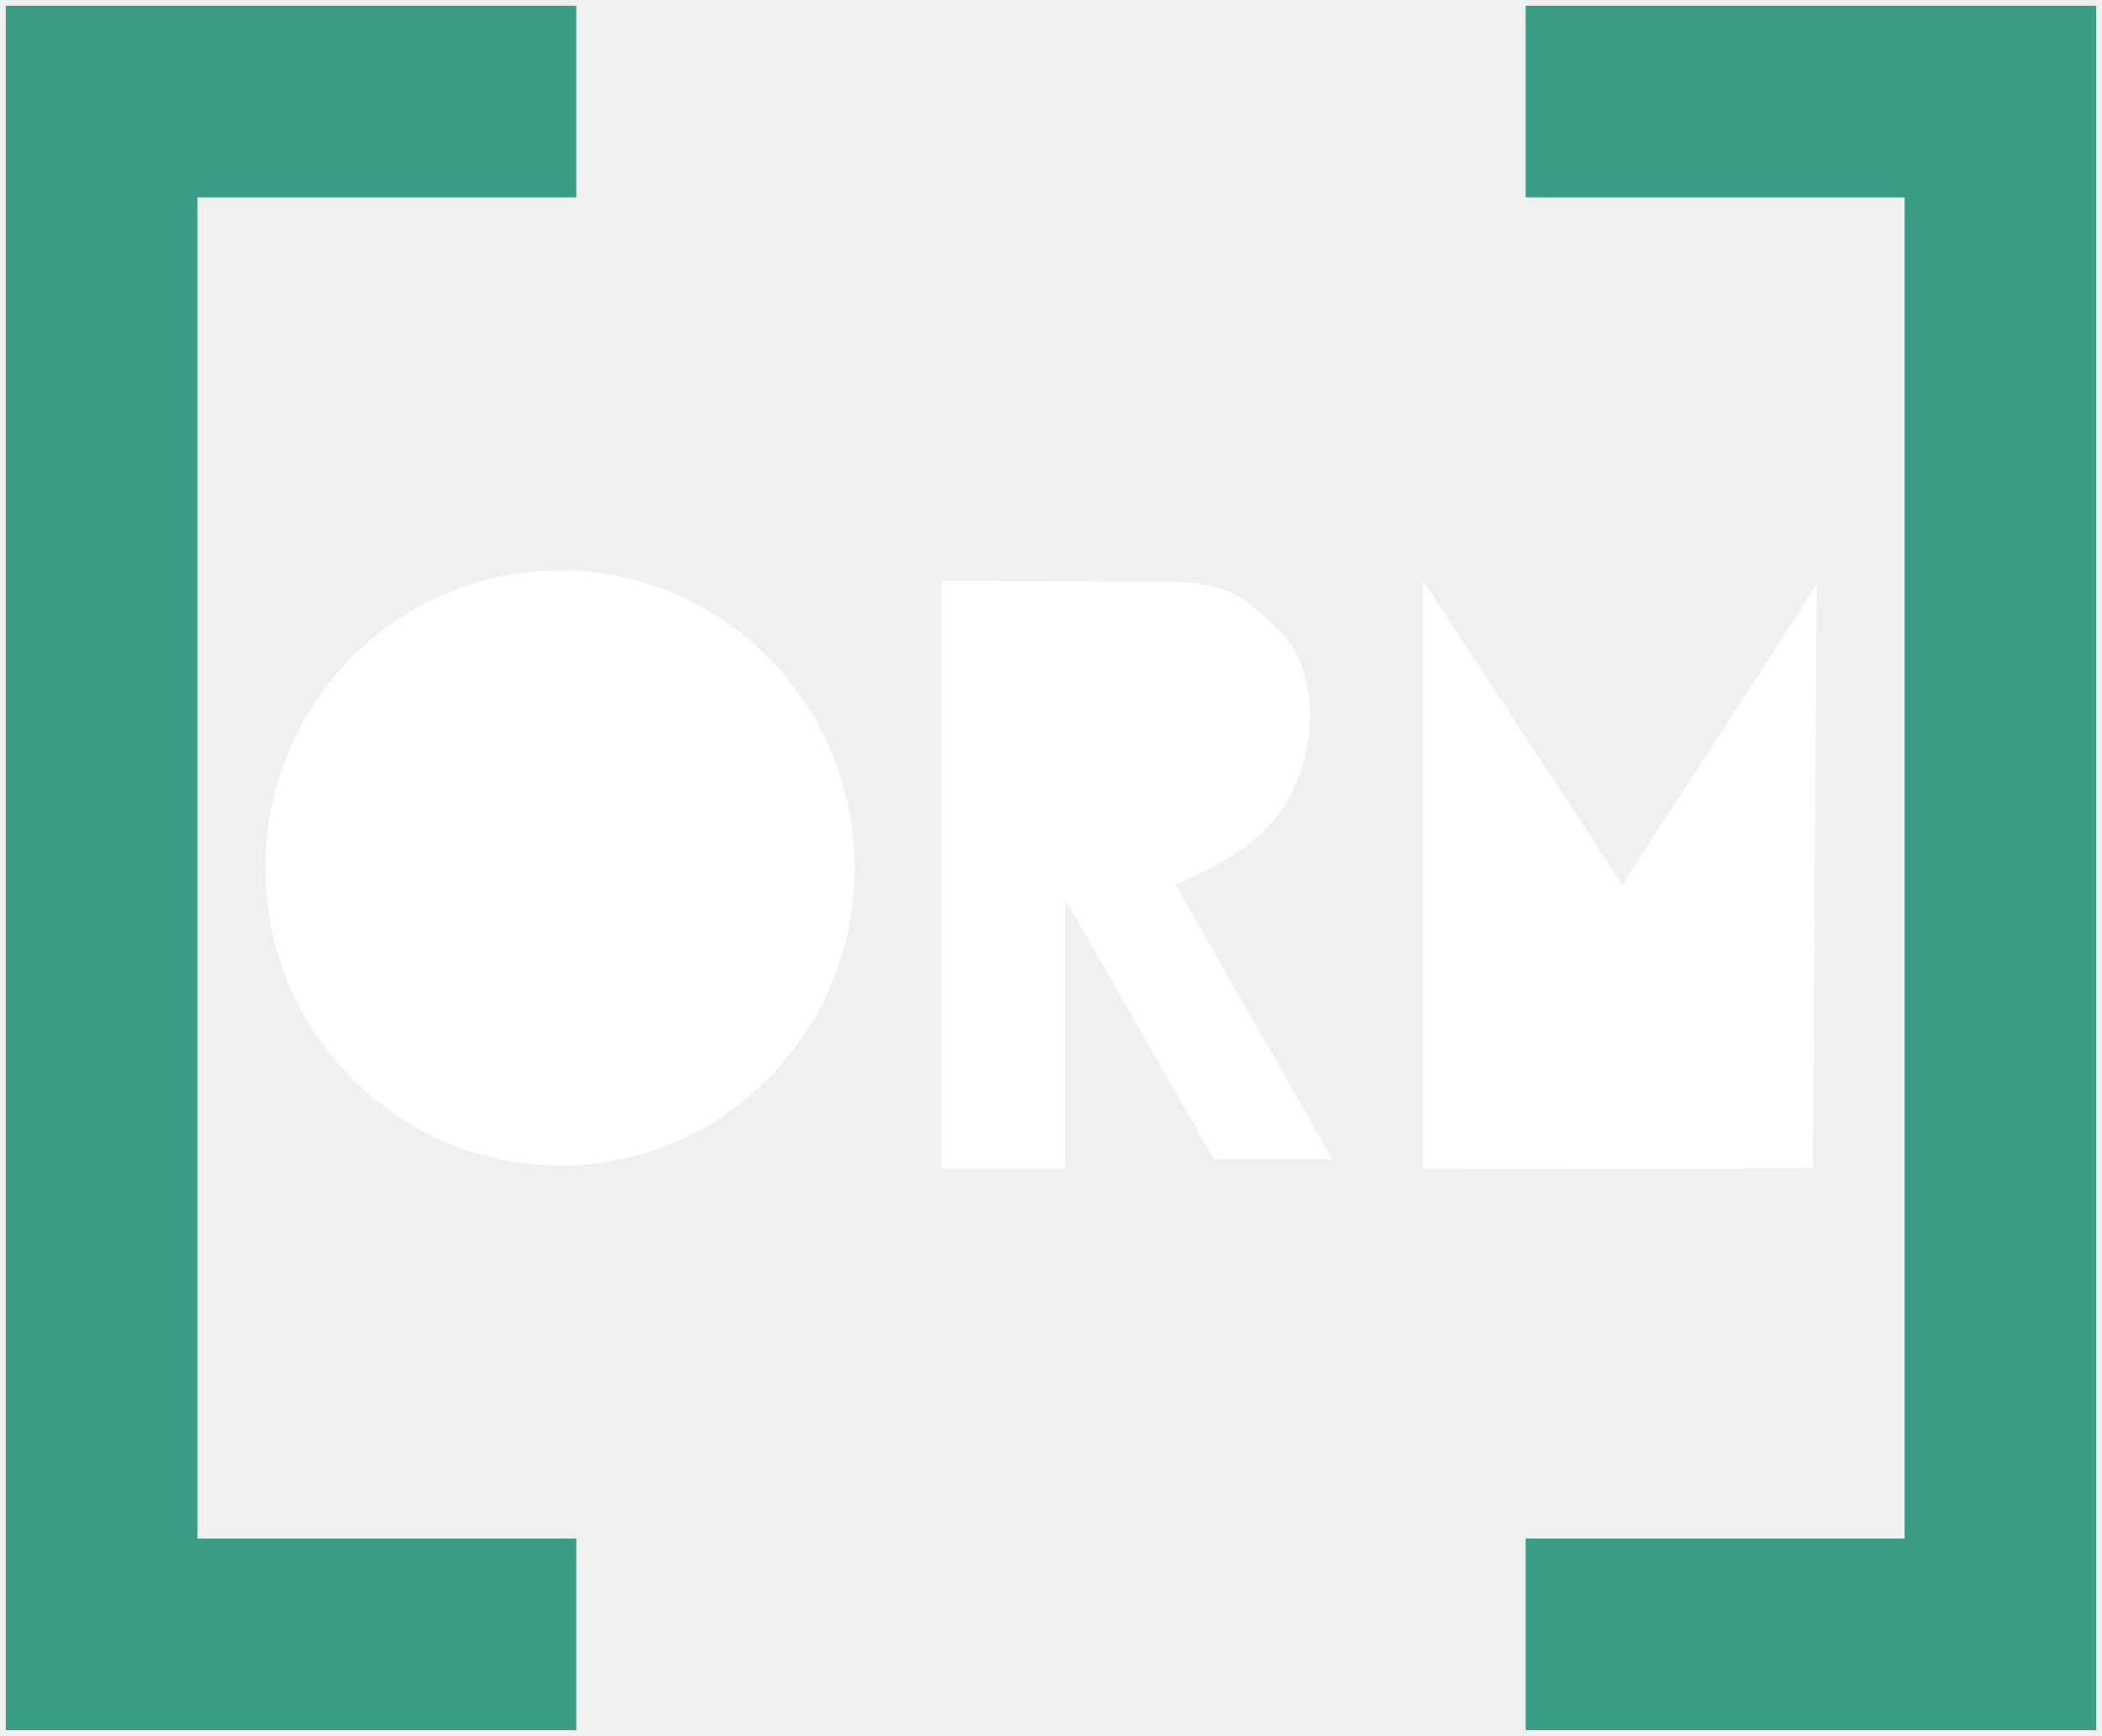
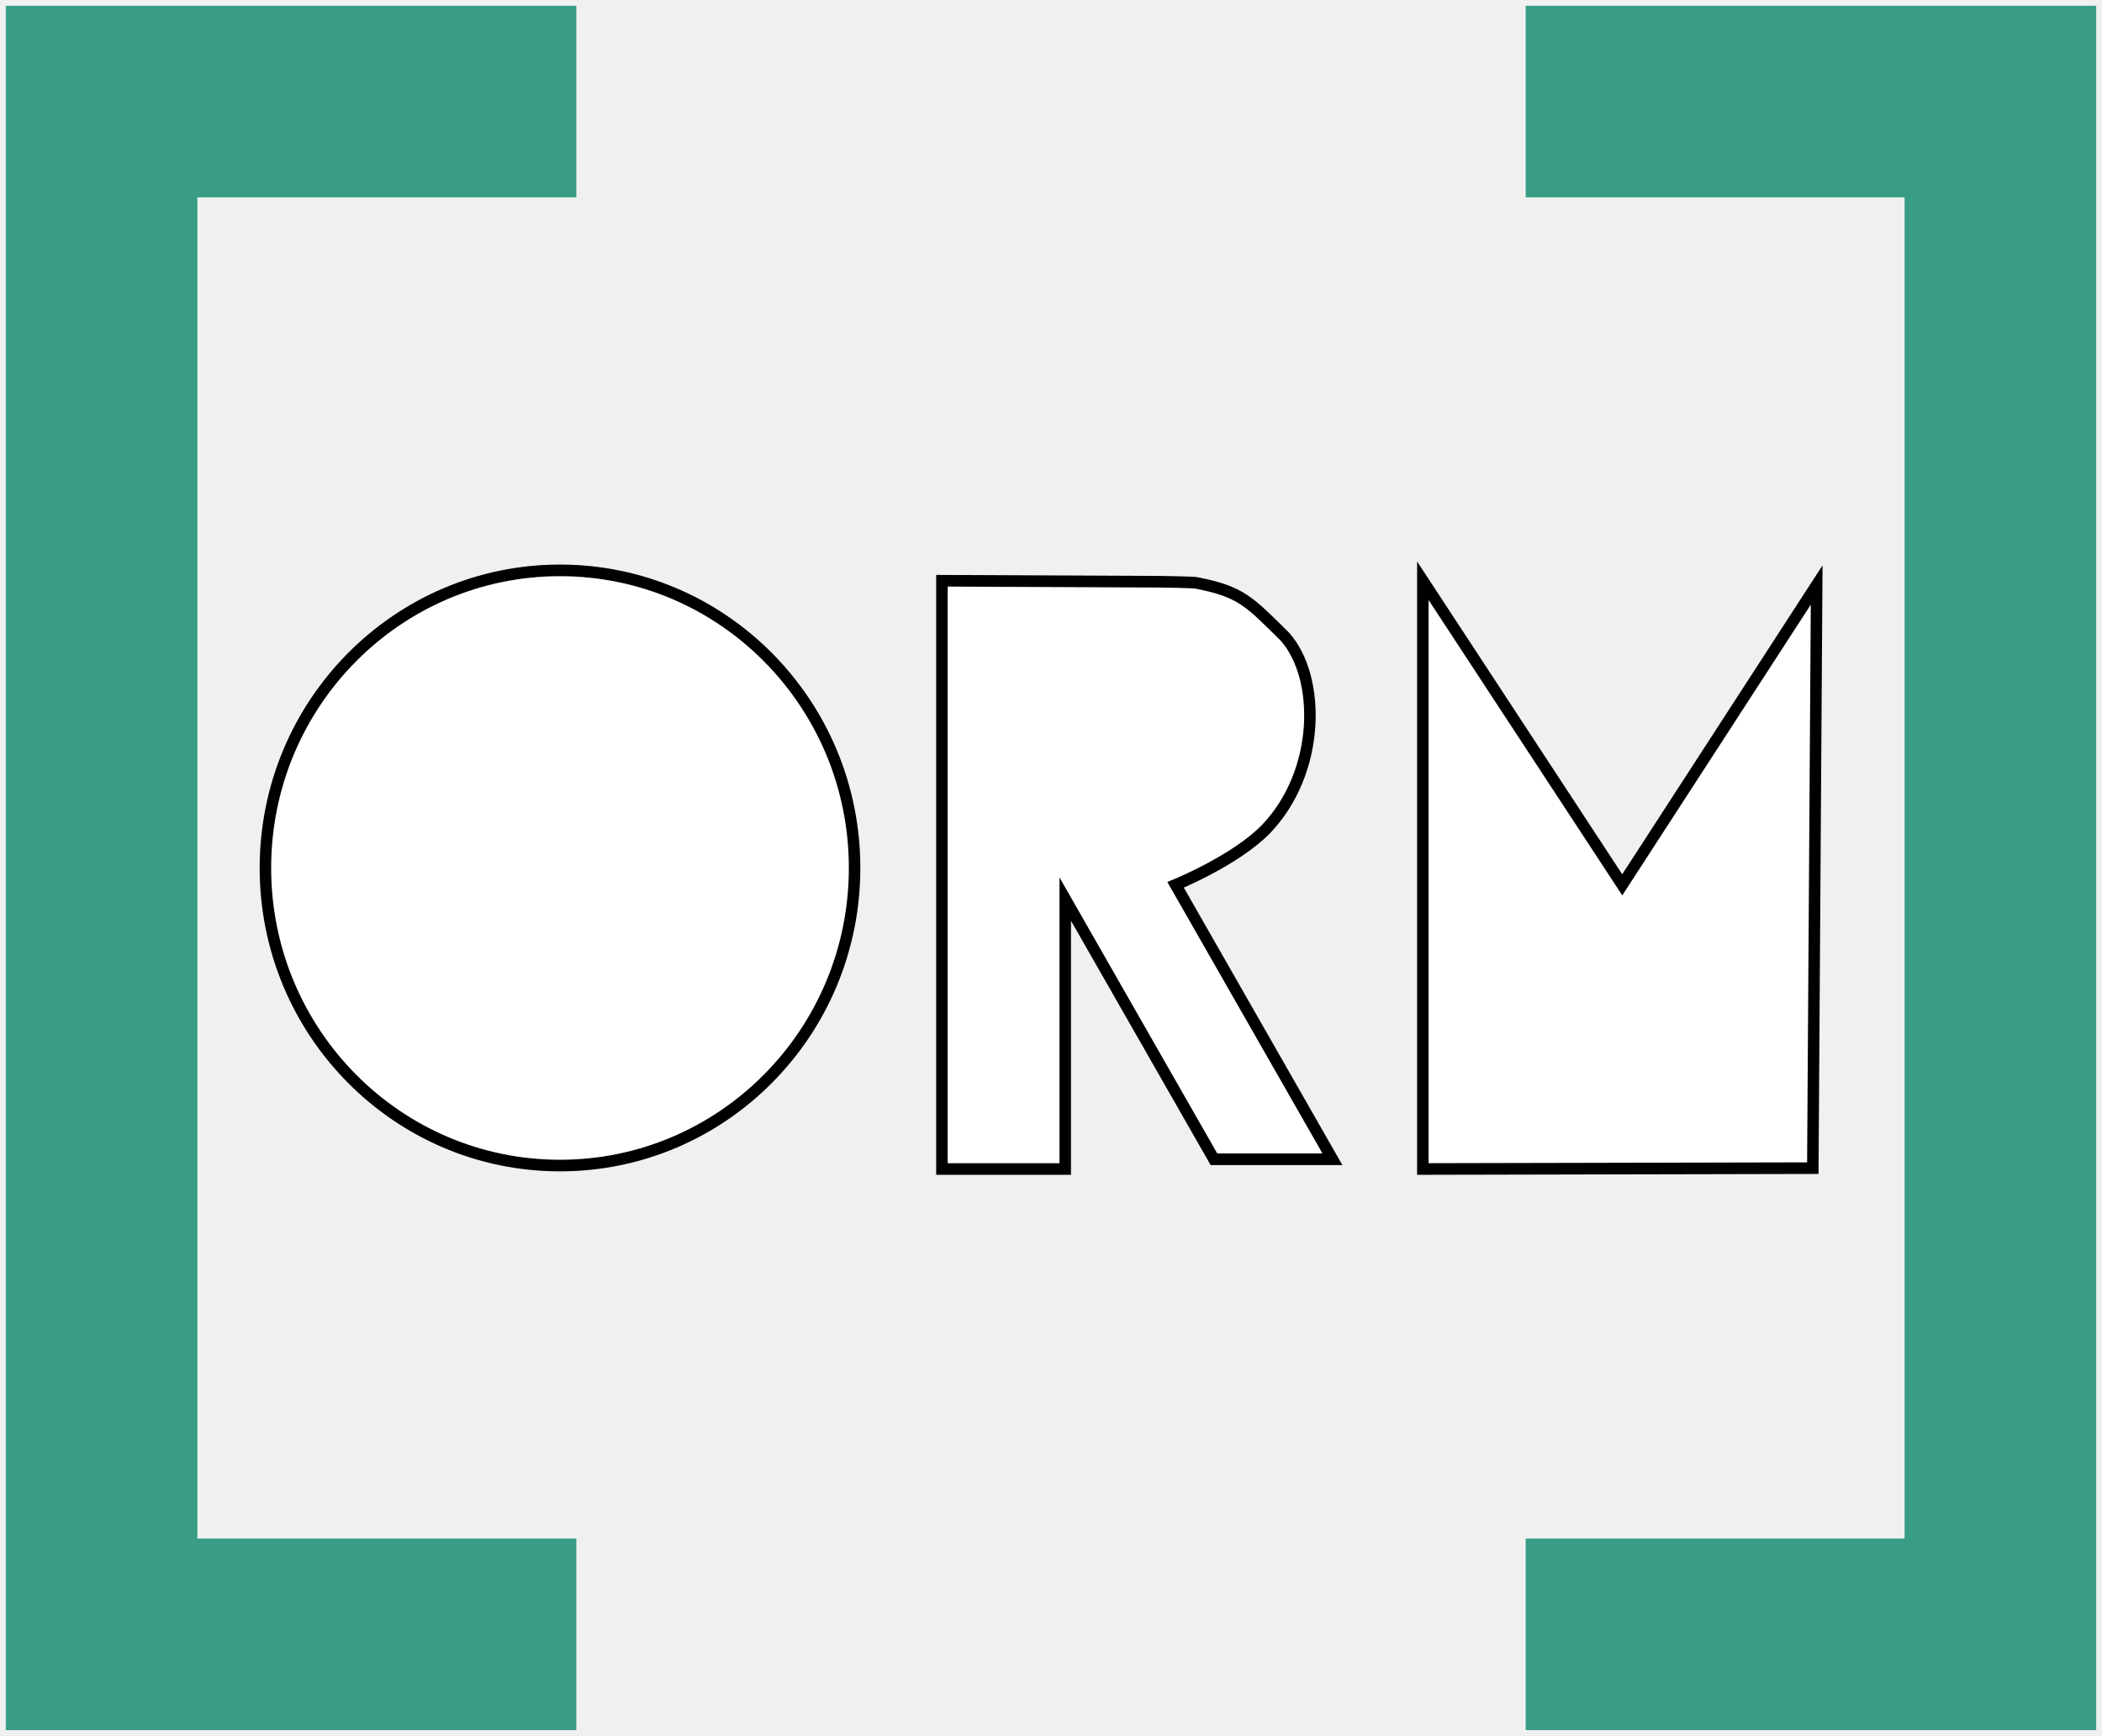
<svg xmlns="http://www.w3.org/2000/svg" width="90.957mm" height="75.127mm" viewBox="0 0 90.957 75.127" version="1.1" id="svg5">
  <defs id="defs2" />
  <g id="layer1" transform="translate(-95.27988,-39.03324)">
    <g id="g5005" transform="translate(35.97899,-40.24317)">
      <path id="rect31" style="fill:#399d86;fill-opacity:1;stroke:#000000;stroke-width:0.5;stroke-linecap:round;stroke-linejoin:round;stroke-opacity:0" d="m 59.551,79.526 v 8.292 66.335 h 8.292 16.397 V 145.862 H 67.843 V 87.818 H 84.24 V 79.526 H 67.843 Z" />
      <path id="path1653" style="fill:#399d86;fill-opacity:1;stroke:#000000;stroke-width:0.5;stroke-linecap:round;stroke-linejoin:round;stroke-opacity:0" d="m 150.008,79.526 v 8.292 66.335 h -8.292 -16.397 v -8.291 h 16.397 V 87.818 h -16.397 v -8.292 h 16.397 z" />
-       <g id="g4472" transform="matrix(0.7865366,0,0,0.7946688,-70.84282,22.79265)">
-         <circle style="fill:#ffffff;fill-opacity:1;stroke:#000000;stroke-width:0.5;stroke-linecap:round;stroke-linejoin:round;stroke-opacity:0" id="path1677" cx="196.273" cy="118.348" r="16.207" />
-         <path style="fill:#ffffff;stroke:#000000;stroke-width:0;stroke-linecap:butt;stroke-linejoin:miter;stroke-miterlimit:4;stroke-dasharray:none;stroke-opacity:1" d="m 217.285,102.706 v 32.037 h 6.784 v -14.699 l 8.181,14.169 h 6.519 l -8.629,-14.946 c 0,0 3.297,-1.329 4.976,-3.039 3.023,-3.128 3.017,-8.276 1.039,-10.473 -1.98,-1.935 -2.402,-2.447 -4.849,-2.928 -0.07,-0.04 -1.96,-0.067 -1.96,-0.067 z" id="path1814" />
-         <path style="fill:#ffffff;stroke:#000000;stroke-width:0;stroke-linecap:butt;stroke-linejoin:miter;stroke-miterlimit:4;stroke-dasharray:none;stroke-opacity:1" d="m 243.743,134.743 v -32.037 l 10.97,16.561 10.696,-16.329 -0.212,31.758 z" id="path4041" />
+       <g id="g4472" transform="matrix(0.7865366,0,0,0.7946688,-70.84282,22.79265)" style="stroke:#000000;stroke-opacity:1;stroke-width:0.632;stroke-miterlimit:4;stroke-dasharray:none">
+         <circle style="fill:#ffffff;fill-opacity:1;stroke:#000000;stroke-width:0.632;stroke-linecap:round;stroke-linejoin:round;stroke-opacity:1;stroke-miterlimit:4;stroke-dasharray:none" id="path1677" cx="196.273" cy="118.348" r="16.207" />
+         <path style="fill:#ffffff;stroke:#000000;stroke-width:0.632;stroke-linecap:butt;stroke-linejoin:miter;stroke-miterlimit:4;stroke-dasharray:none;stroke-opacity:1" d="m 217.285,102.706 v 32.037 h 6.784 v -14.699 l 8.181,14.169 h 6.519 l -8.629,-14.946 c 0,0 3.297,-1.329 4.976,-3.039 3.023,-3.128 3.017,-8.276 1.039,-10.473 -1.98,-1.935 -2.402,-2.447 -4.849,-2.928 -0.07,-0.04 -1.96,-0.067 -1.96,-0.067 z" id="path1814" />
+         <path style="fill:#ffffff;stroke:#000000;stroke-width:0.632;stroke-linecap:butt;stroke-linejoin:miter;stroke-miterlimit:4;stroke-dasharray:none;stroke-opacity:1" d="m 243.743,134.743 v -32.037 l 10.97,16.561 10.696,-16.329 -0.212,31.758 z" id="path4041" />
      </g>
    </g>
  </g>
</svg>
